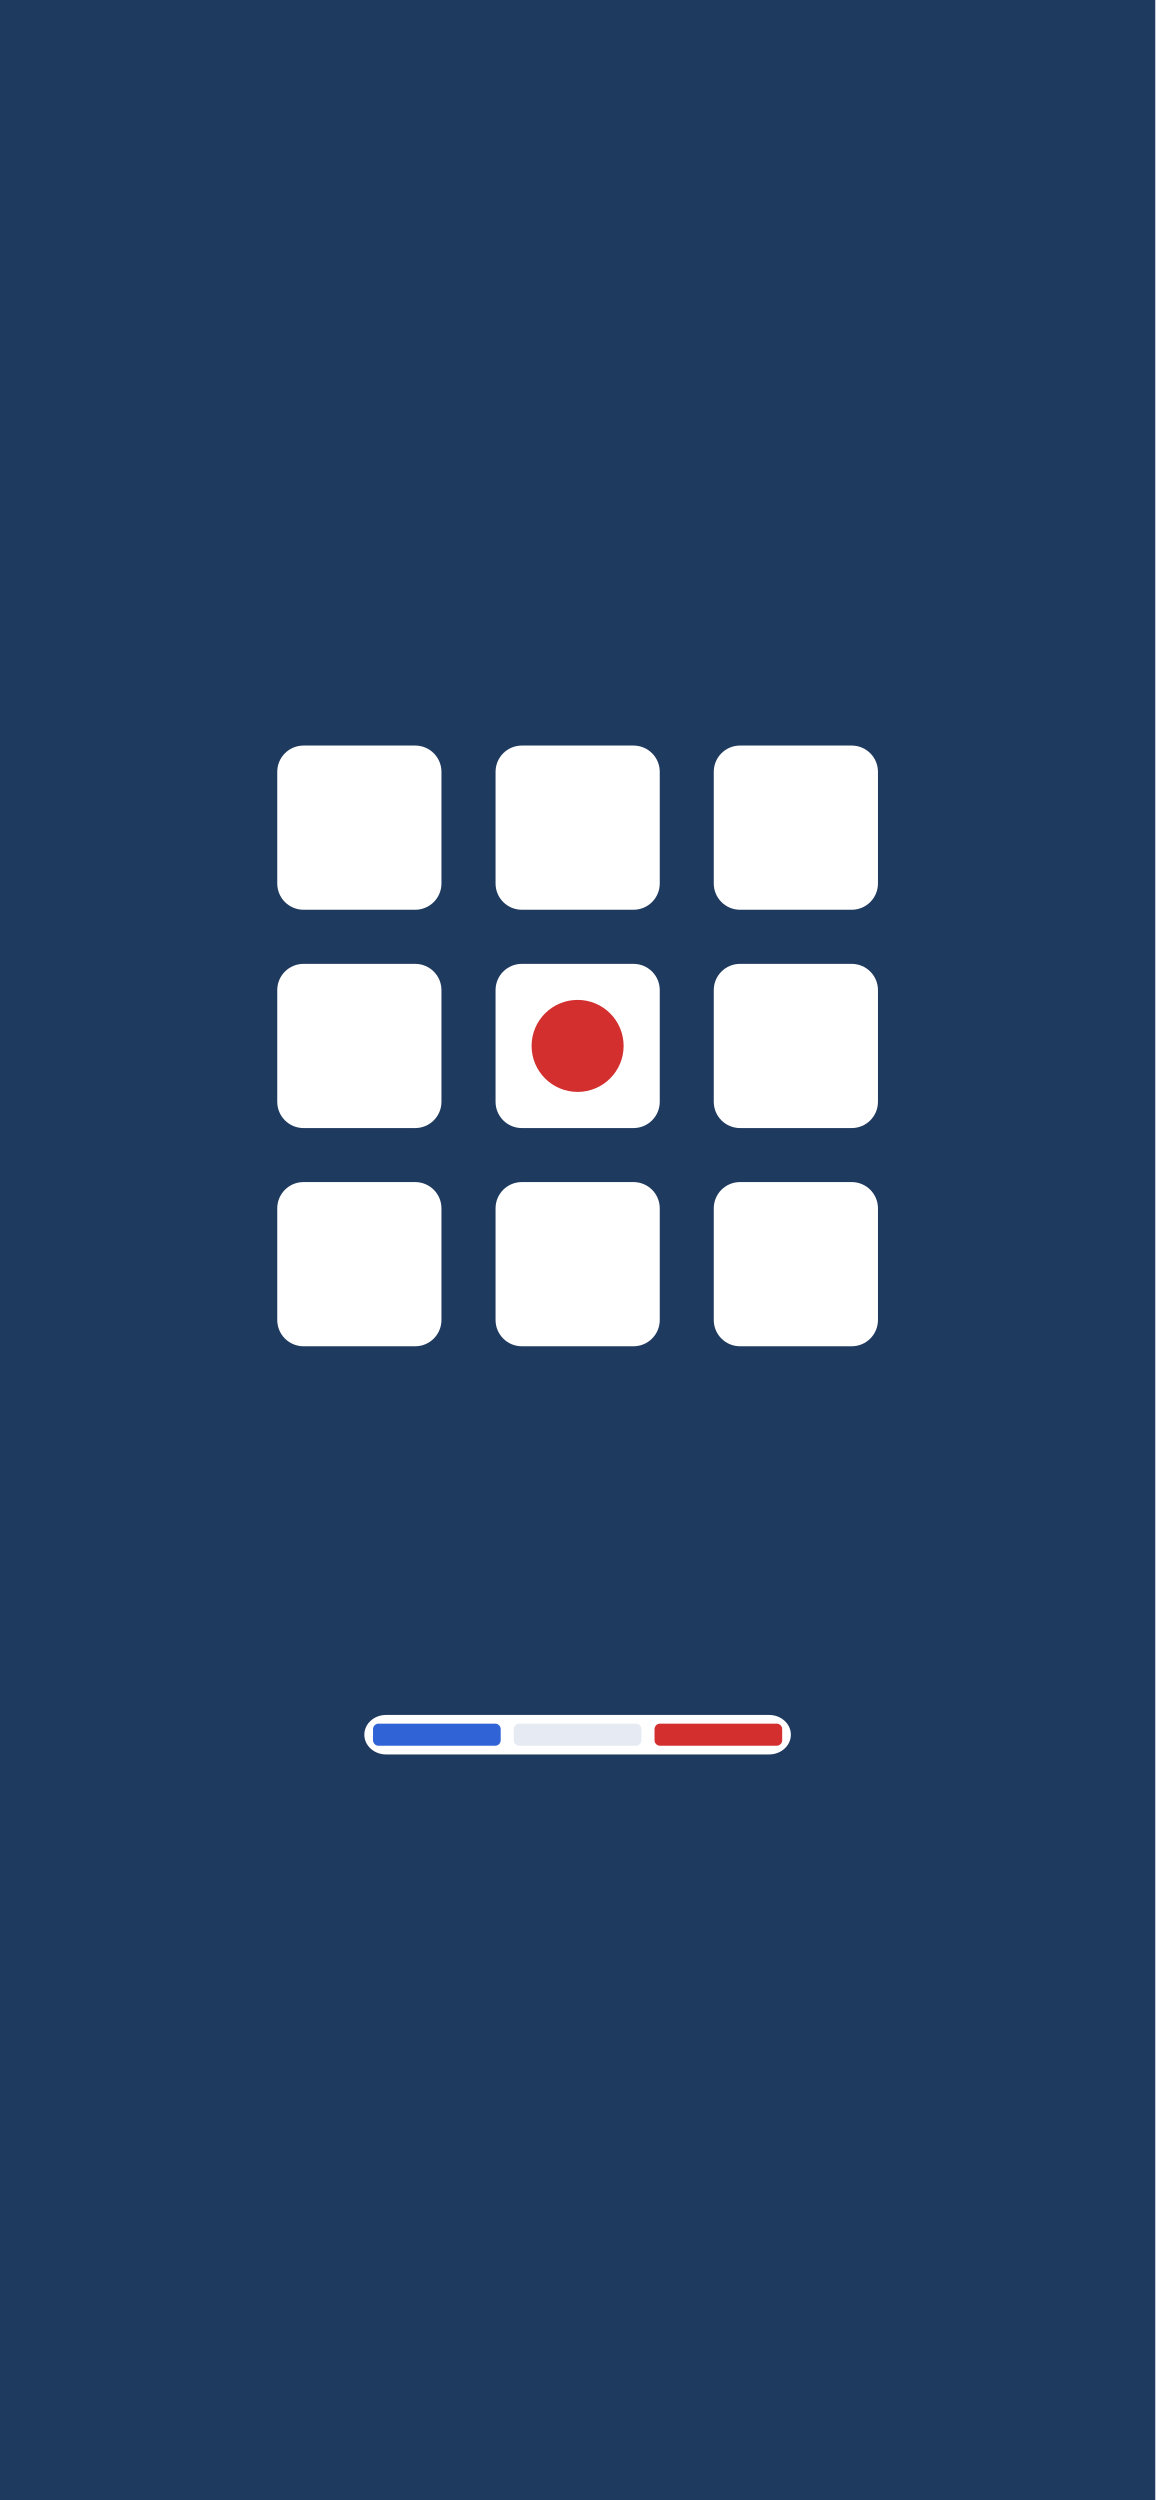
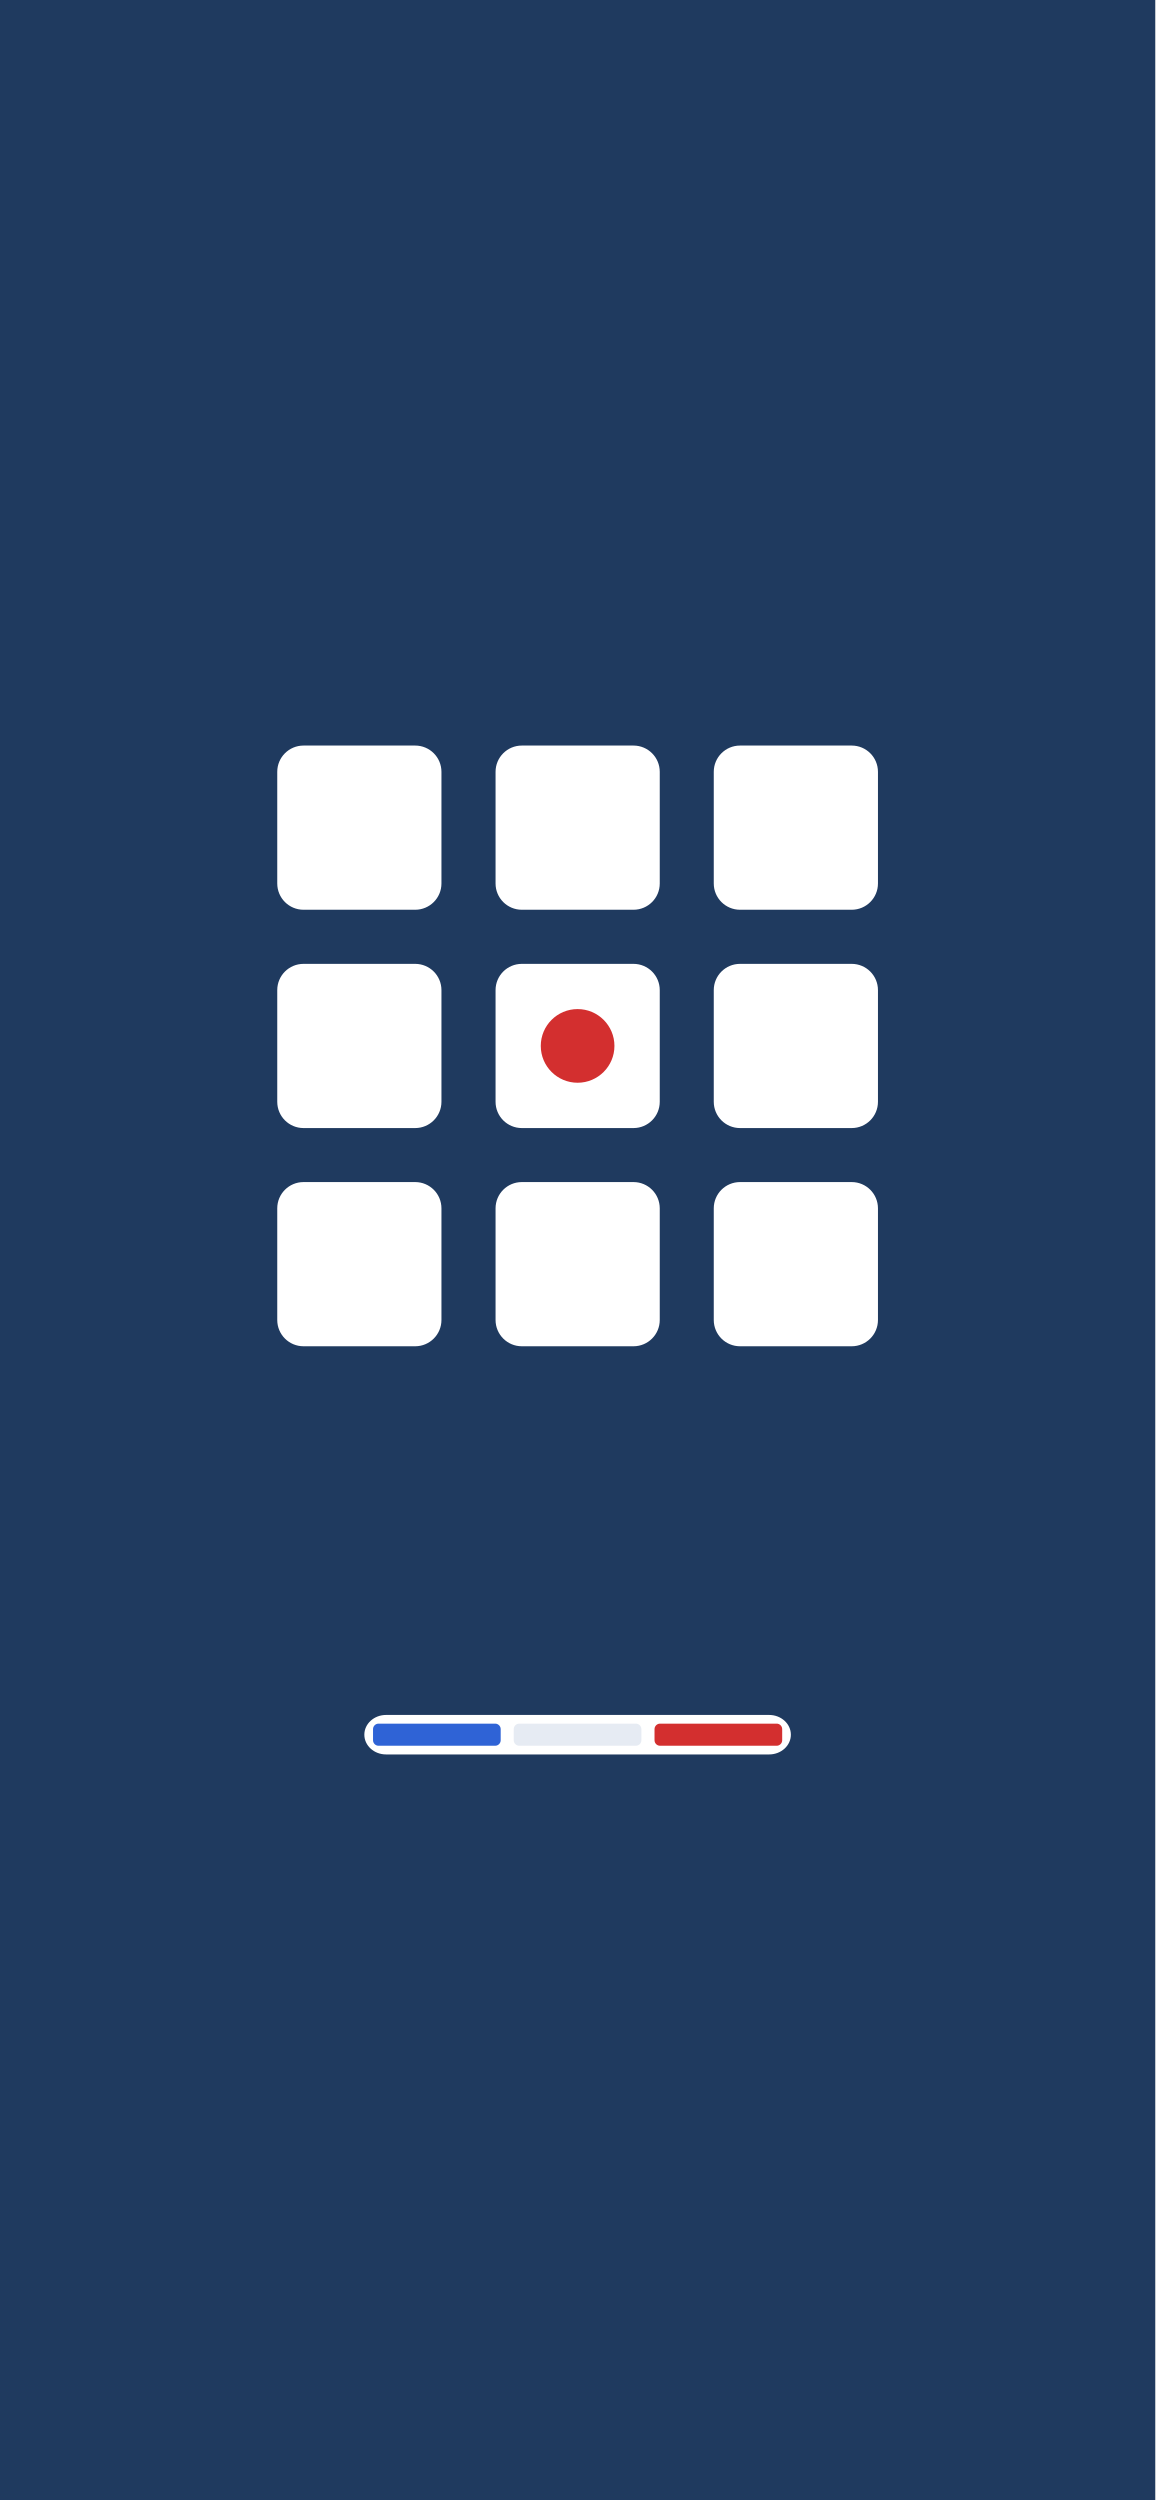
<svg xmlns="http://www.w3.org/2000/svg" width="1170" height="2532" viewBox="0 0 1170 2532">
  <style>
    .onde { transform-box: fill-box; transform-origin: center; opacity: 0; animation: onde 1.1s ease-out forwards; }
    .onde.deux { animation-delay: .45s; }
    .point { transform-box: fill-box; transform-origin: center; animation: battement .55s ease-in-out 2; }
    .nom { opacity: 0; animation: monter .45s ease-out .35s forwards; }
    .trait { clip-path: inset(0 100% 0 0); animation: tracer .7s cubic-bezier(.6,0,.3,1) .5s forwards; }
    @keyframes onde { 0% { opacity: .9; transform: scale(1); } 100% { opacity: 0; transform: scale(4.2); } }
    @keyframes battement { 50% { transform: scale(1.18); } }
    @keyframes monter { from { opacity: 0; transform: translateY(27px); } to { opacity: 1; transform: none; } }
    @keyframes tracer { to { clip-path: inset(0 0 0 0); } }
    @media (prefers-reduced-motion: reduce) { * { animation: none !important; opacity: 1 !important; clip-path: none !important; } }
  </style>
  <rect width="1170" height="2532" fill="#1f3a5f" />
  <g id="logo">
    <rect x="280.8" y="755.1" width="166.3" height="166.3" rx="26.6" fill="#ffffff" />
    <rect x="501.9" y="755.1" width="166.3" height="166.3" rx="26.6" fill="#ffffff" />
    <rect x="722.9" y="755.1" width="166.3" height="166.3" rx="26.6" fill="#ffffff" />
    <rect x="280.8" y="976.2" width="166.3" height="166.3" rx="26.6" fill="#ffffff" />
    <rect x="501.9" y="976.2" width="166.3" height="166.3" rx="26.6" fill="#ffffff" />
    <rect x="722.9" y="976.2" width="166.3" height="166.3" rx="26.6" fill="#ffffff" />
    <rect x="280.8" y="1197.2" width="166.3" height="166.3" rx="26.6" fill="#ffffff" />
    <rect x="501.9" y="1197.2" width="166.3" height="166.3" rx="26.6" fill="#ffffff" />
    <rect x="722.9" y="1197.2" width="166.3" height="166.3" rx="26.6" fill="#ffffff" />
-     <circle class="onde" cx="585.0" cy="1059.3" r="46.6" fill="none" stroke="#d32f2f" stroke-width="5.6" />
-     <circle class="onde deux" cx="585.0" cy="1059.3" r="46.6" fill="none" stroke="#d32f2f" stroke-width="5.6" />
-     <circle class="point" cx="585.0" cy="1059.3" r="46.6" fill="#d32f2f" />
+     <circle class="onde" cx="585.0" cy="1059.3" r="37.3" fill="none" stroke="#d32f2f" stroke-width="4.5" />
+     <circle class="onde deux" cx="585.0" cy="1059.3" r="37.3" fill="none" stroke="#d32f2f" stroke-width="4.5" />
+     <circle class="point" cx="585.0" cy="1059.3" r="37.3" fill="#d32f2f" />
  </g>
  <g class="nom" id="nom" fill="#ffffff">
    <path transform="translate(231.3 1533.8)" d="M37.636 1.164Q21.534 1.164 13.143 -7.372Q4.753 -15.908 4.753 -33.368Q4.753 -44.911 8.876 -52.526Q12.998 -60.14 20.904 -63.971Q28.809 -67.803 39.964 -67.803Q46.657 -67.803 52.574 -66.251Q58.491 -64.699 63.05 -61.644Q67.609 -58.588 70.131 -53.981Q72.653 -49.373 72.653 -43.165H55.581Q55.581 -45.784 54.417 -47.87Q53.253 -49.955 51.168 -51.361Q49.082 -52.768 46.366 -53.495Q43.65 -54.223 40.643 -54.223Q36.181 -54.223 32.738 -53.059Q29.294 -51.895 27.063 -49.47Q24.832 -47.045 23.716 -43.553Q22.601 -40.061 22.601 -35.405V-31.137Q22.601 -24.929 24.541 -20.758Q26.481 -16.587 30.41 -14.502Q34.338 -12.416 40.061 -12.416Q44.523 -12.416 48.064 -13.774Q51.604 -15.132 53.689 -17.703Q55.775 -20.273 55.775 -23.862V-24.347H37.83V-36.569H72.653V0.0H62.565L60.916 -6.984Q57.909 -4.268 54.465 -2.425Q51.022 -0.582 46.9 0.291Q42.777 1.164 37.636 1.164Z M85.069 0.0V-51.119H98.164L99.328 -43.262H100.007Q101.171 -45.881 102.869 -47.966Q104.566 -50.052 107.04 -51.216Q109.513 -52.38 112.52 -52.38Q114.266 -52.38 115.721 -52.041Q117.176 -51.701 117.855 -51.313V-37.442H112.811Q109.804 -37.442 107.525 -36.617Q105.245 -35.793 103.79 -34.096Q102.335 -32.398 101.656 -29.973Q100.977 -27.548 100.977 -24.347V0.0Z M124.548 -58.006V-70.228H140.456V-58.006ZM124.548 0.0V-51.119H140.456V0.0Z M152.484 0.0V-70.228H168.392V0.0Z M180.42 0.0V-70.228H196.328V0.0Z M233.382 1.164Q224.652 1.164 218.541 -1.698Q212.43 -4.559 209.18 -10.476Q205.931 -16.393 205.931 -25.608Q205.931 -34.629 209.132 -40.546Q212.333 -46.463 218.347 -49.373Q224.361 -52.283 232.8 -52.283Q241.142 -52.283 246.913 -49.47Q252.685 -46.657 255.692 -40.837Q258.699 -35.017 258.699 -25.802V-22.407H222.033Q222.033 -18.333 223.197 -15.52Q224.361 -12.707 226.786 -11.252Q229.211 -9.797 233.285 -9.797Q235.71 -9.797 237.553 -10.379Q239.396 -10.961 240.657 -12.076Q241.918 -13.192 242.597 -14.744Q243.276 -16.296 243.276 -18.236H258.699Q258.699 -13.58 257.002 -9.943Q255.304 -6.305 252.006 -3.832Q248.708 -1.358 244.004 -0.097Q239.299 1.164 233.382 1.164ZM222.13 -31.234H242.5Q242.5 -33.756 241.87 -35.648Q241.239 -37.539 240.026 -38.8Q238.814 -40.061 237.117 -40.692Q235.419 -41.322 233.188 -41.322Q229.696 -41.322 227.368 -40.158Q225.04 -38.994 223.779 -36.763Q222.518 -34.532 222.13 -31.234Z M286.829 18.042V-51.119H299.827L301.185 -44.038H301.864Q304.483 -48.403 308.509 -50.343Q312.534 -52.283 317.481 -52.283Q323.98 -52.283 328.685 -49.373Q333.389 -46.463 335.911 -40.546Q338.433 -34.629 338.433 -25.511Q338.433 -16.49 335.911 -10.573Q333.389 -4.656 328.733 -1.746Q324.077 1.164 317.772 1.164Q314.668 1.164 311.952 0.485Q309.236 -0.194 307.053 -1.649Q304.871 -3.104 303.319 -5.238H302.737V18.042ZM312.534 -11.252Q316.123 -11.252 318.306 -12.707Q320.488 -14.162 321.458 -16.975Q322.428 -19.788 322.428 -23.862V-27.257Q322.428 -31.331 321.458 -34.193Q320.488 -37.054 318.306 -38.461Q316.123 -39.867 312.534 -39.867Q309.042 -39.867 306.86 -38.267Q304.677 -36.666 303.659 -33.708Q302.64 -30.749 302.64 -26.772V-24.444Q302.64 -21.534 303.173 -19.109Q303.707 -16.684 304.919 -14.938Q306.132 -13.192 308.024 -12.222Q309.915 -11.252 312.534 -11.252Z M372.868 1.164Q364.332 1.164 358.27 -1.746Q352.207 -4.656 348.958 -10.622Q345.708 -16.587 345.708 -25.608Q345.708 -34.629 348.958 -40.546Q352.207 -46.463 358.27 -49.373Q364.332 -52.283 372.868 -52.283Q381.501 -52.283 387.564 -49.373Q393.626 -46.463 396.875 -40.546Q400.125 -34.629 400.125 -25.608Q400.125 -16.587 396.875 -10.622Q393.626 -4.656 387.564 -1.746Q381.501 1.164 372.868 1.164ZM372.868 -10.379Q376.845 -10.379 379.319 -11.931Q381.792 -13.483 382.908 -16.442Q384.023 -19.4 384.023 -23.765V-27.354Q384.023 -31.719 382.908 -34.726Q381.792 -37.733 379.319 -39.237Q376.845 -40.74 372.868 -40.74Q368.988 -40.74 366.515 -39.237Q364.041 -37.733 362.926 -34.726Q361.81 -31.719 361.81 -27.354V-23.765Q361.81 -19.4 362.926 -16.442Q364.041 -13.483 366.515 -11.931Q368.988 -10.379 372.868 -10.379Z M409.728 0.0V-70.228H425.636V0.0Z M437.664 -58.006V-70.228H453.572V-58.006ZM437.664 0.0V-51.119H453.572V0.0Z M483.545 1.164Q478.598 1.164 475.154 -0.339Q471.711 -1.843 470.014 -4.85Q468.316 -7.857 468.316 -12.125V-39.576H461.623V-51.119H468.801L472.099 -66.057H484.127V-51.119H494.118V-39.576H484.127V-16.005Q484.127 -13.289 485.194 -11.834Q486.261 -10.379 489.074 -10.379H494.118V-0.485Q492.857 -0.097 490.966 0.34Q489.074 0.776 487.134 0.97Q485.194 1.164 483.545 1.164Z M502.945 -58.006V-70.228H518.853V-58.006ZM502.945 0.0V-51.119H518.853V0.0Z M564.249 18.042V-5.238H563.667Q561.921 -3.201 559.787 -1.746Q557.653 -0.291 554.937 0.437Q552.221 1.164 549.214 1.164Q542.909 1.164 538.253 -1.746Q533.597 -4.656 531.027 -10.573Q528.456 -16.49 528.456 -25.511Q528.456 -34.629 530.978 -40.546Q533.5 -46.463 538.253 -49.373Q543.006 -52.283 549.505 -52.283Q554.452 -52.283 558.575 -50.198Q562.697 -48.112 565.122 -44.038H565.801L567.159 -51.119H580.157V18.042ZM554.452 -11.252Q557.071 -11.252 558.963 -12.222Q560.854 -13.192 562.018 -14.938Q563.182 -16.684 563.764 -19.109Q564.346 -21.534 564.346 -24.444V-26.772Q564.346 -30.749 563.328 -33.708Q562.309 -36.666 560.127 -38.267Q557.944 -39.867 554.452 -39.867Q550.863 -39.867 548.681 -38.461Q546.498 -37.054 545.528 -34.193Q544.558 -31.331 544.558 -27.257V-23.862Q544.558 -19.788 545.528 -16.975Q546.498 -14.162 548.681 -12.707Q550.863 -11.252 554.452 -11.252Z M609.257 1.164Q601.012 1.164 596.502 -3.395Q591.991 -7.954 591.991 -17.363V-51.119H607.899V-19.594Q607.899 -17.557 608.433 -16.005Q608.966 -14.453 609.936 -13.386Q610.906 -12.319 612.409 -11.834Q613.913 -11.349 615.659 -11.349Q618.472 -11.349 620.606 -12.659Q622.74 -13.968 624.001 -16.248Q625.262 -18.527 625.262 -21.243V-51.119H641.17V0.0H628.075L627.105 -7.275H626.426Q624.68 -4.753 622.013 -2.813Q619.345 -0.873 616.096 0.146Q612.846 1.164 609.257 1.164Z M678.321 1.164Q669.591 1.164 663.48 -1.698Q657.369 -4.559 654.12 -10.476Q650.87 -16.393 650.87 -25.608Q650.87 -34.629 654.071 -40.546Q657.272 -46.463 663.286 -49.373Q669.3 -52.283 677.739 -52.283Q686.081 -52.283 691.852 -49.47Q697.624 -46.657 700.631 -40.837Q703.638 -35.017 703.638 -25.802V-22.407H666.972Q666.972 -18.333 668.136 -15.52Q669.3 -12.707 671.725 -11.252Q674.15 -9.797 678.224 -9.797Q680.649 -9.797 682.492 -10.379Q684.335 -10.961 685.596 -12.076Q686.857 -13.192 687.536 -14.744Q688.215 -16.296 688.215 -18.236H703.638Q703.638 -13.58 701.941 -9.943Q700.243 -6.305 696.945 -3.832Q693.647 -1.358 688.943 -0.097Q684.238 1.164 678.321 1.164ZM667.069 -31.234H687.439Q687.439 -33.756 686.809 -35.648Q686.178 -37.539 684.966 -38.8Q683.753 -40.061 682.056 -40.692Q680.358 -41.322 678.127 -41.322Q674.635 -41.322 672.307 -40.158Q669.979 -38.994 668.718 -36.763Q667.457 -34.532 667.069 -31.234Z" />
    <path transform="translate(252.8 1637.7)" fill-opacity=".82" d="M3.618 0.0V-35.94H17.054Q21.178 -35.94 24 -34.397Q26.823 -32.853 28.27 -30.163Q29.717 -27.474 29.717 -24.049Q29.717 -20.599 28.258 -17.922Q26.799 -15.245 23.952 -13.701Q21.106 -12.157 16.957 -12.157H8.056V-17.464H16.113Q18.549 -17.464 20.105 -18.308Q21.661 -19.152 22.396 -20.648Q23.132 -22.143 23.132 -24.049Q23.132 -25.954 22.396 -27.426Q21.661 -28.897 20.093 -29.717Q18.525 -30.537 16.065 -30.537H10.058V0.0Z M42.398 0.0V-35.94H55.834Q59.958 -35.94 62.78 -34.493Q65.603 -33.046 67.05 -30.453Q68.497 -27.86 68.497 -24.435Q68.497 -21.009 67.038 -18.477Q65.579 -15.944 62.732 -14.569Q59.886 -13.194 55.737 -13.194H46.137V-18.525H54.893Q57.329 -18.525 58.873 -19.212Q60.417 -19.9 61.164 -21.227Q61.912 -22.553 61.912 -24.435Q61.912 -26.364 61.164 -27.727Q60.417 -29.09 58.861 -29.814Q57.305 -30.537 54.845 -30.537H48.838V0.0ZM62.612 0.0 53.88 -16.306H60.923L69.824 0.0Z M81.54 0.0V-35.94H104.889V-30.513H87.98V-20.817H103.635V-15.462H87.98V-5.427H104.986V0.0ZM90.899 -39.39 94.252 -46.771H100.33L95.458 -39.39Z M130.981 0.555Q126.808 0.555 123.733 -0.748Q120.658 -2.05 118.921 -4.535Q117.184 -7.019 117.039 -10.565H123.383Q123.552 -8.684 124.565 -7.429Q125.578 -6.175 127.243 -5.56Q128.907 -4.945 130.933 -4.945Q133.056 -4.945 134.684 -5.596Q136.312 -6.247 137.229 -7.417Q138.145 -8.587 138.145 -10.131Q138.145 -11.53 137.337 -12.446Q136.529 -13.363 135.07 -14.002Q133.611 -14.642 131.657 -15.124L127.58 -16.185Q123.07 -17.343 120.549 -19.683Q118.028 -22.023 118.028 -25.834Q118.028 -29.018 119.741 -31.406Q121.454 -33.794 124.42 -35.108Q127.387 -36.423 131.15 -36.423Q134.985 -36.423 137.88 -35.096Q140.775 -33.77 142.403 -31.43Q144.031 -29.09 144.103 -26.099H137.856Q137.615 -28.415 135.794 -29.681Q133.972 -30.947 131.054 -30.947Q129.028 -30.947 127.568 -30.332Q126.109 -29.717 125.325 -28.656Q124.541 -27.595 124.541 -26.22Q124.541 -24.724 125.47 -23.759Q126.398 -22.794 127.809 -22.216Q129.221 -21.637 130.668 -21.275L134.021 -20.406Q136.023 -19.924 137.904 -19.128Q139.786 -18.332 141.293 -17.114Q142.801 -15.896 143.693 -14.159Q144.586 -12.422 144.586 -10.083Q144.586 -6.923 142.97 -4.523Q141.353 -2.123 138.314 -0.784Q135.275 0.555 130.981 0.555Z M163.852 -35.94V0.0H157.411V-35.94Z M190.161 0.0H181.067V-5.572H189.847Q193.61 -5.572 196.131 -6.959Q198.652 -8.346 199.93 -11.108Q201.209 -13.87 201.209 -18.018Q201.209 -22.119 199.93 -24.869Q198.652 -27.619 196.179 -28.994Q193.707 -30.368 190.016 -30.368H180.874V-35.94H190.402Q195.757 -35.94 199.592 -33.794Q203.428 -31.647 205.49 -27.619Q207.552 -23.59 207.552 -18.018Q207.552 -12.398 205.49 -8.358Q203.428 -4.318 199.532 -2.159Q195.637 0.0 190.161 0.0ZM184.444 -35.94V0.0H178.004V-35.94Z M220.595 0.0V-35.94H243.944V-30.513H227.035V-20.817H242.69V-15.462H227.035V-5.427H244.041V0.0Z M257.421 0.0V-35.94H264.706L277.128 -16.137Q277.9 -14.907 278.768 -13.351Q279.637 -11.795 280.578 -9.878Q281.518 -7.96 282.435 -5.62H281.711Q281.542 -7.646 281.41 -9.781Q281.277 -11.916 281.217 -13.833Q281.156 -15.751 281.156 -17.078V-35.94H287.693V0.0H280.385L269.168 -17.825Q268.107 -19.538 267.166 -21.202Q266.225 -22.867 265.14 -24.965Q264.055 -27.064 262.511 -30.031H263.427Q263.572 -27.402 263.693 -25.05Q263.813 -22.698 263.898 -20.841Q263.982 -18.983 263.982 -17.85V0.0Z M300.229 -30.513V-35.94H328.837V-30.513H317.765V0.0H311.325V-30.513Z M347.814 -35.94V0.0H341.373V-35.94Z M361.966 0.0V-35.94H385.315V-30.513H368.406V-20.817H384.061V-15.462H368.406V-5.427H385.412V0.0Z M398.792 0.0V-35.94H405.232V-5.427H421.104V0.0Z M433.64 0.0V-35.94H440.081V-5.427H455.952V0.0Z M468.489 0.0V-35.94H491.838V-30.513H474.929V-20.817H490.583V-15.462H474.929V-5.427H491.934V0.0Z M524.291 0.0V-4.631L536.762 -16.909Q538.523 -18.718 539.717 -20.117Q540.911 -21.516 541.526 -22.831Q542.141 -24.145 542.141 -25.689Q542.141 -27.377 541.357 -28.608Q540.573 -29.838 539.234 -30.501Q537.896 -31.164 536.183 -31.164Q534.374 -31.164 533.035 -30.441Q531.696 -29.717 530.973 -28.378Q530.249 -27.04 530.249 -25.182H524.098Q524.098 -28.583 525.654 -31.116Q527.21 -33.649 529.948 -35.036Q532.685 -36.423 536.255 -36.423Q539.849 -36.423 542.575 -35.072Q545.301 -33.721 546.82 -31.369Q548.34 -29.018 548.34 -26.003Q548.34 -24 547.592 -22.095Q546.844 -20.189 544.915 -17.789Q542.985 -15.389 539.463 -12.012L533.216 -5.644V-5.379H548.871V0.0Z M575.035 0.482Q570.693 0.482 567.606 -1.701Q564.519 -3.883 562.878 -7.996Q561.238 -12.109 561.238 -17.946Q561.238 -23.783 562.89 -27.908Q564.543 -32.033 567.618 -34.228Q570.693 -36.423 575.035 -36.423Q579.401 -36.423 582.489 -34.228Q585.576 -32.033 587.216 -27.908Q588.857 -23.783 588.857 -17.946Q588.857 -12.109 587.229 -7.996Q585.6 -3.883 582.513 -1.701Q579.425 0.482 575.035 0.482ZM575.059 -4.921Q577.399 -4.921 579.027 -6.452Q580.656 -7.984 581.512 -10.891Q582.368 -13.797 582.368 -17.946Q582.368 -22.119 581.512 -25.038Q580.656 -27.956 579.027 -29.5Q577.399 -31.044 575.059 -31.044Q572.696 -31.044 571.067 -29.5Q569.439 -27.956 568.583 -25.038Q567.727 -22.119 567.727 -17.946Q567.727 -13.797 568.571 -10.891Q569.415 -7.984 571.055 -6.452Q572.696 -4.921 575.059 -4.921Z M601.489 0.0V-4.631L613.96 -16.909Q615.721 -18.718 616.915 -20.117Q618.109 -21.516 618.724 -22.831Q619.339 -24.145 619.339 -25.689Q619.339 -27.377 618.555 -28.608Q617.771 -29.838 616.432 -30.501Q615.094 -31.164 613.381 -31.164Q611.572 -31.164 610.233 -30.441Q608.895 -29.717 608.171 -28.378Q607.447 -27.04 607.447 -25.182H601.296Q601.296 -28.583 602.852 -31.116Q604.408 -33.649 607.146 -35.036Q609.884 -36.423 613.453 -36.423Q617.047 -36.423 619.773 -35.072Q622.499 -33.721 624.018 -31.369Q625.538 -29.018 625.538 -26.003Q625.538 -24 624.79 -22.095Q624.043 -20.189 622.113 -17.789Q620.183 -15.389 616.662 -12.012L610.414 -5.644V-5.379H626.069V0.0Z M640.414 0.0 655.707 -30.296V-30.537H637.954V-35.94H662.413V-30.393L647.12 0.0Z" />
  </g>
  <g class="trait" id="trait">
    <rect x="369.0" y="1736.9" width="432.0" height="40.0" rx="22.0" fill="#ffffff" />
    <rect x="377.8" y="1745.7" width="129.3" height="22.4" rx="5.6" fill="#2f63d6" />
    <rect x="520.3" y="1745.7" width="129.3" height="22.4" rx="5.6" fill="#e6ebf3" />
    <rect x="662.9" y="1745.7" width="129.3" height="22.4" rx="5.6" fill="#d32f2f" />
  </g>
</svg>
